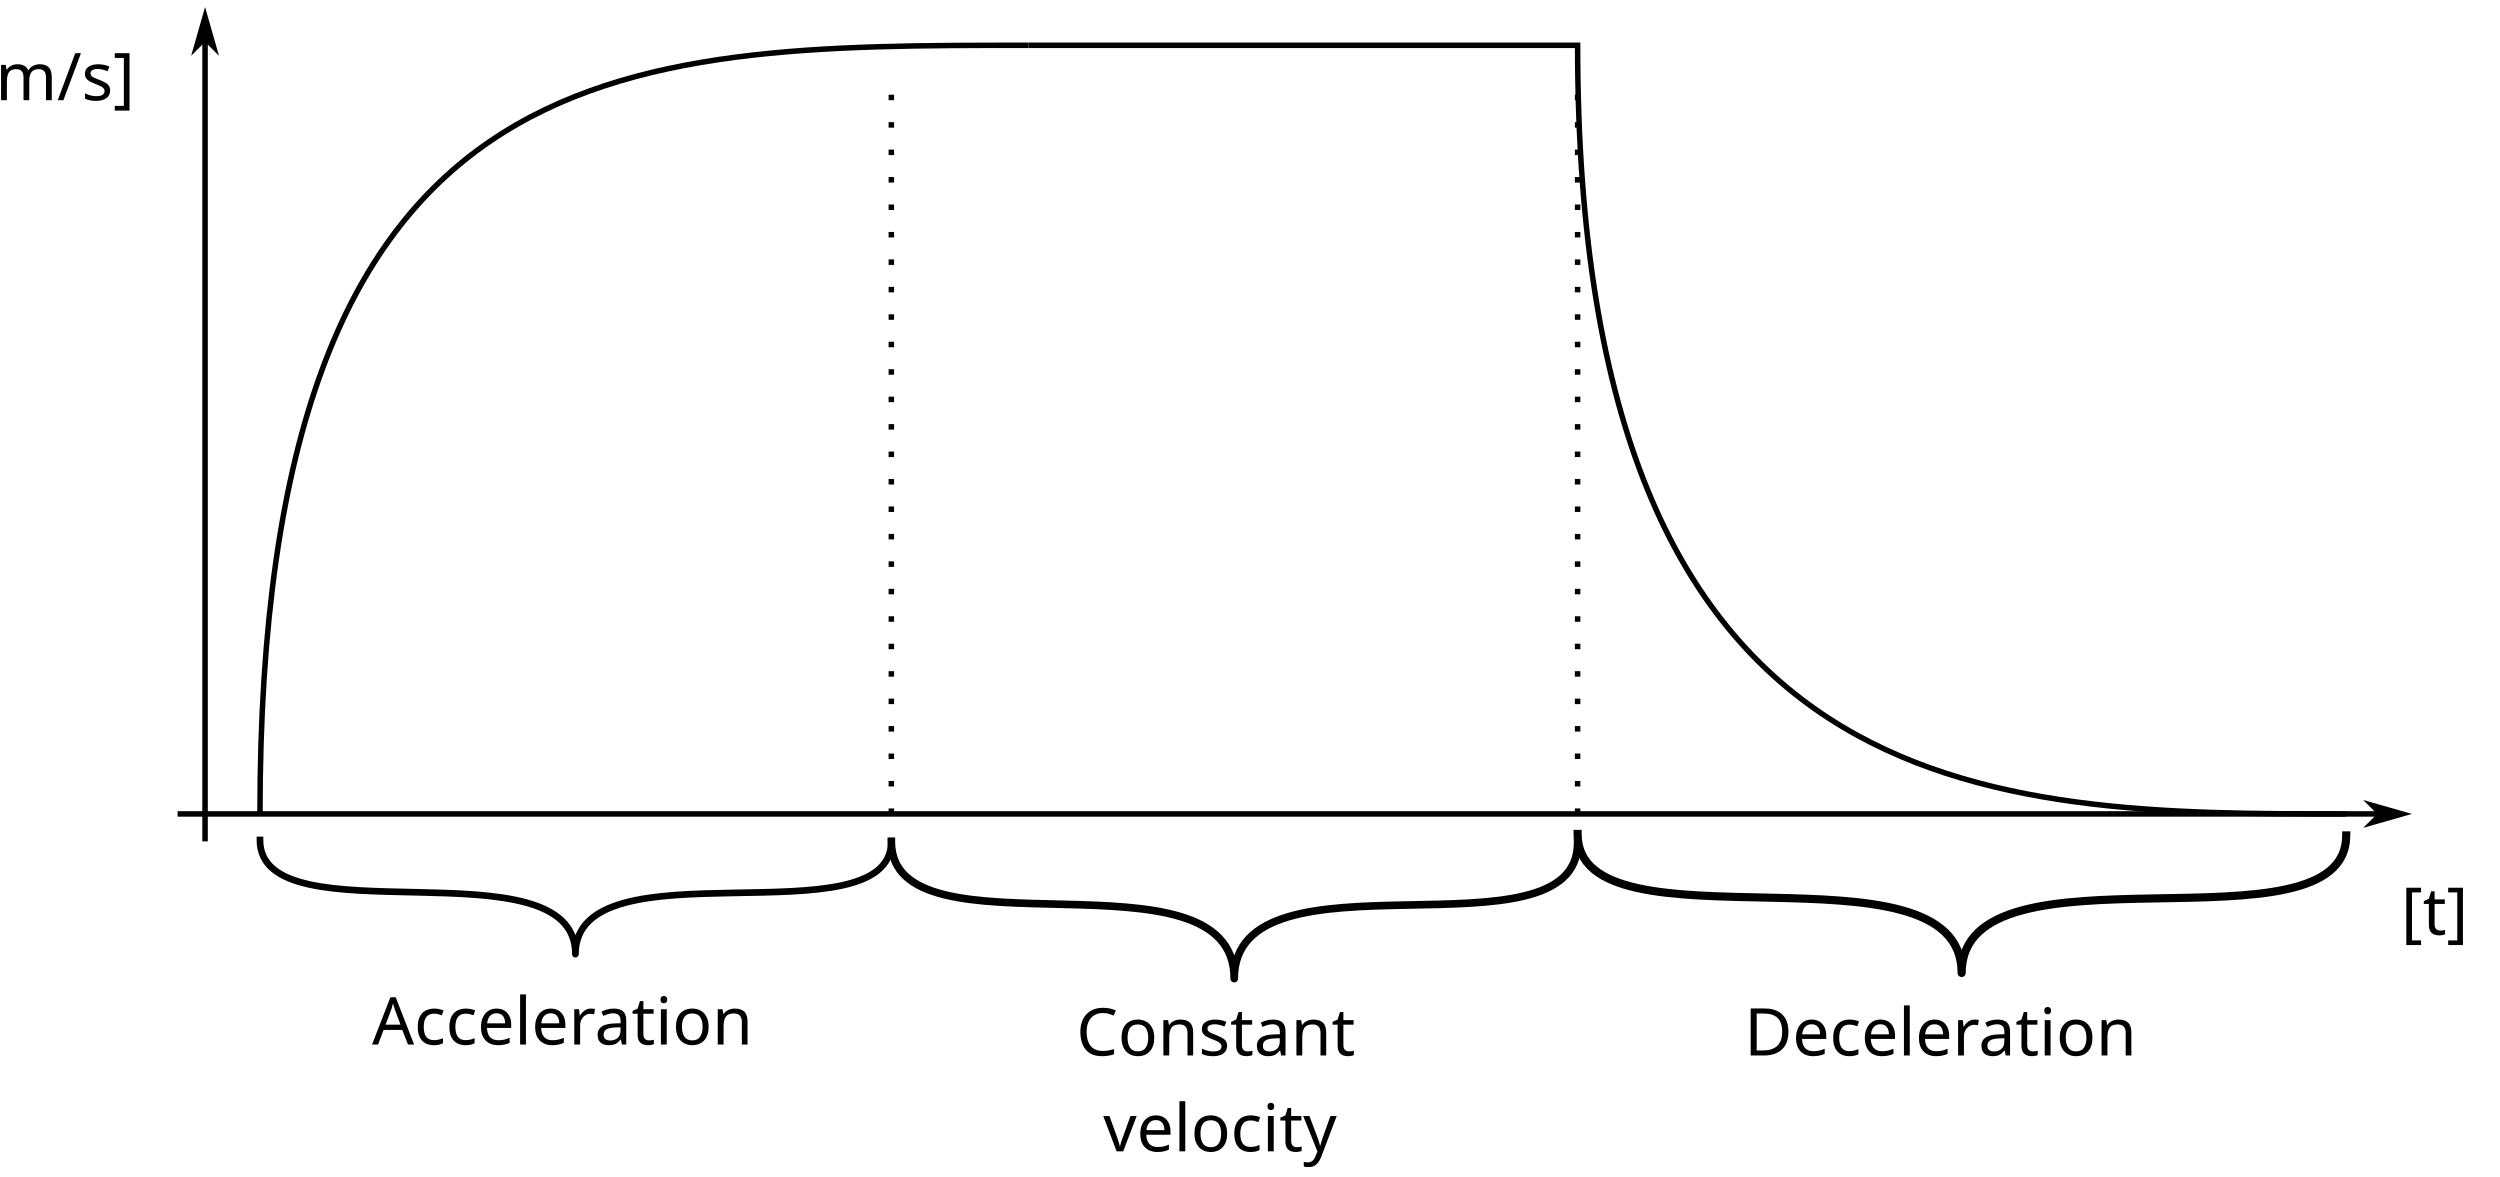
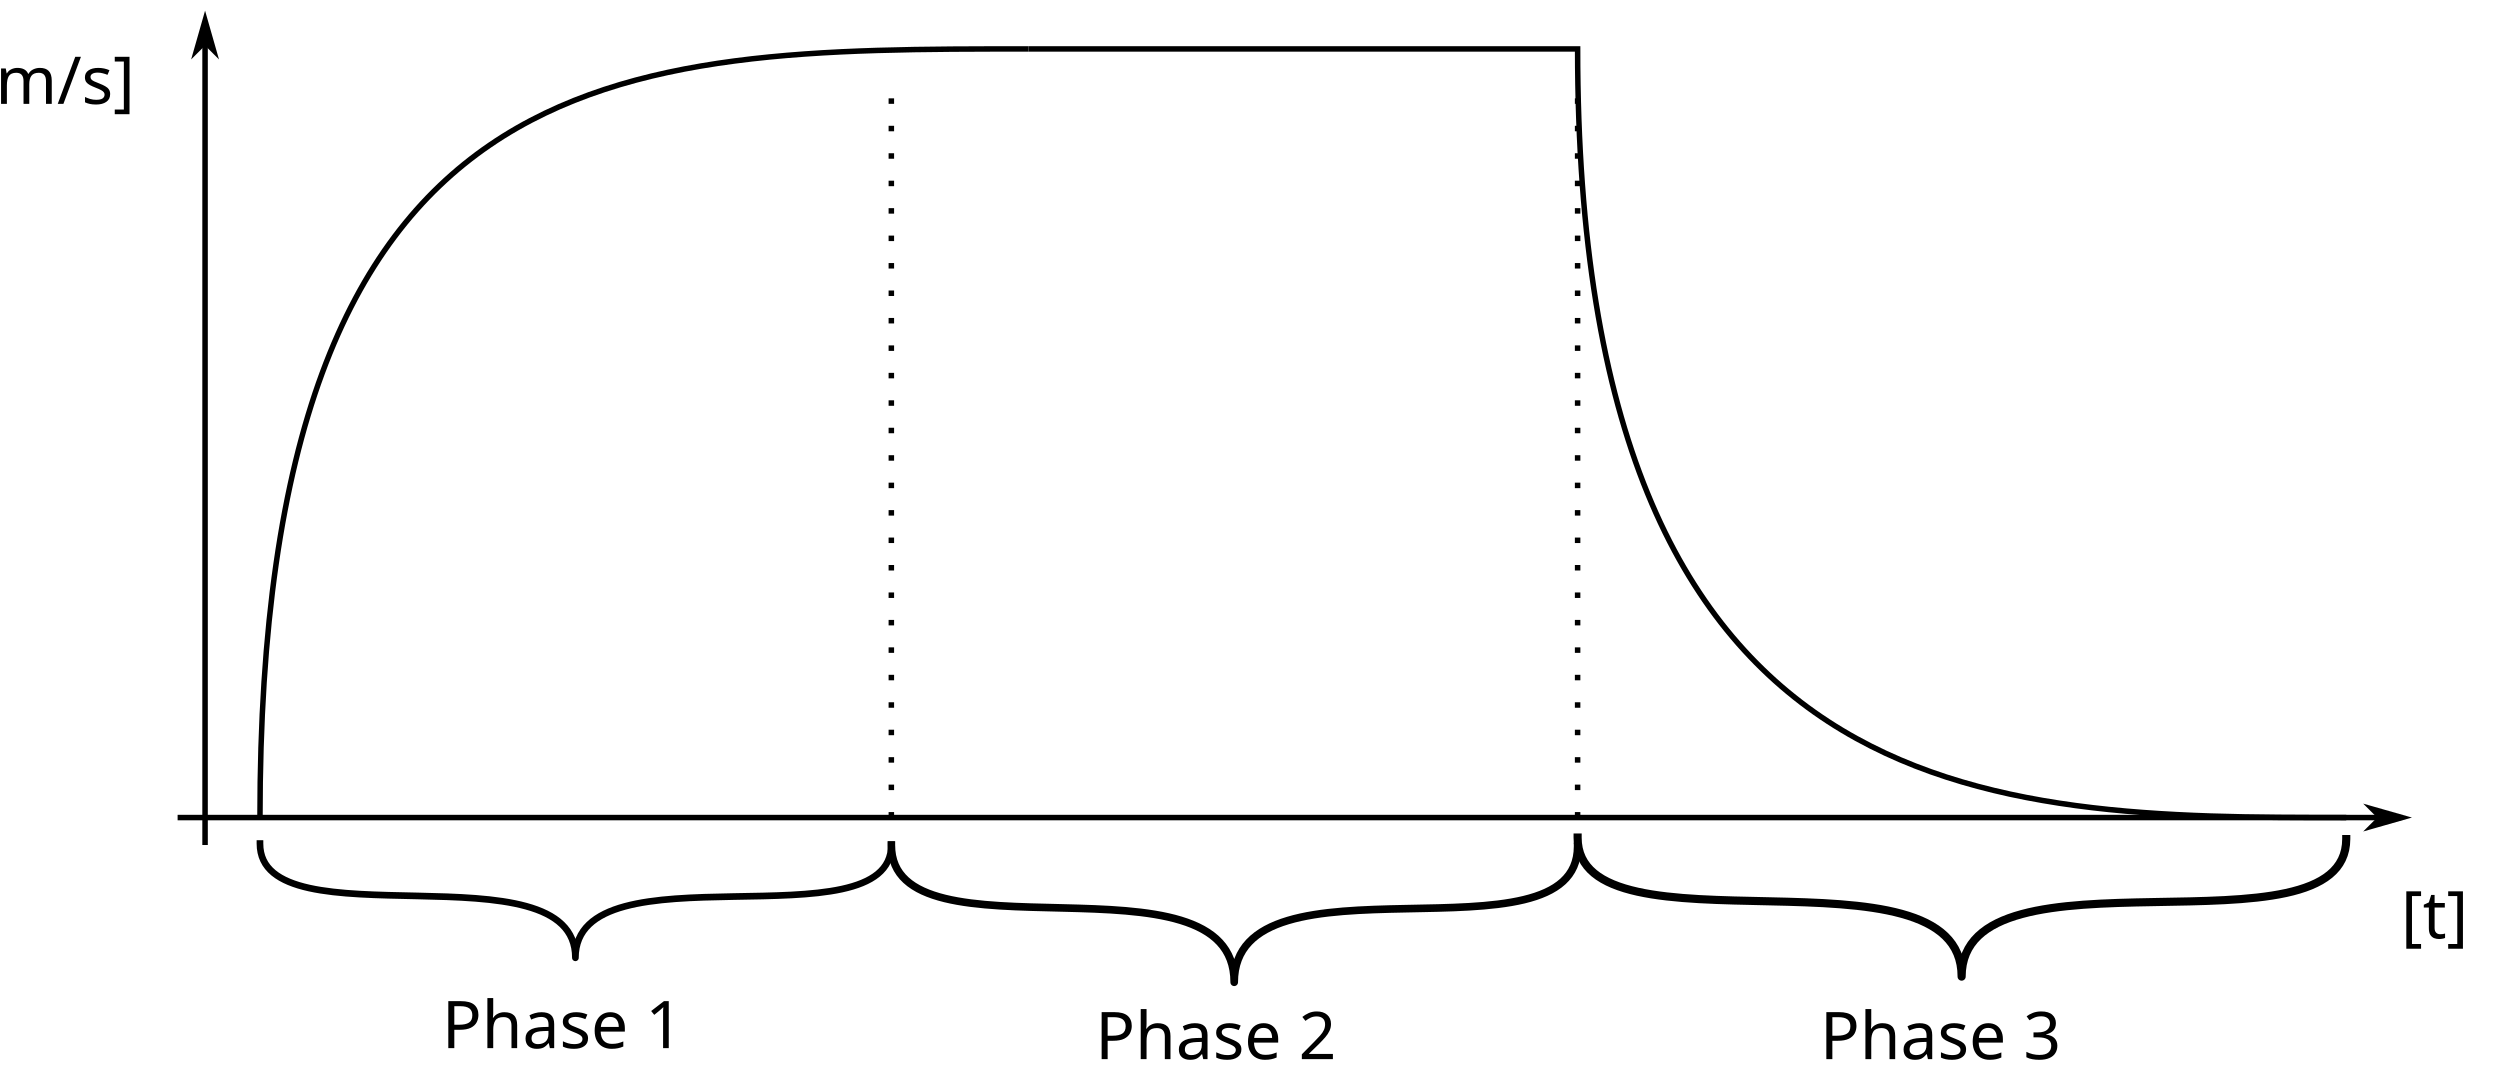
- <svg xmlns="http://www.w3.org/2000/svg" width="455.357" height="214.202" id="svg2" version="1.1">
+ <svg xmlns="http://www.w3.org/2000/svg" width="455.357" height="195.082" id="svg2" version="1.1">
  <defs id="defs4">
    <marker orient="auto" refY="0" refX="0" id="Arrow1Mend" style="overflow:visible">
      <path id="path3791" d="M 0,0 5,-5 -12.5,0 5,5 0,0 z" style="fill-rule:evenodd;stroke:#000000;stroke-width:1pt" transform="matrix(-0.4,0,0,-0.4,-4,0)" />
    </marker>
    <marker orient="auto" refY="0" refX="0" id="Arrow1Lend" style="overflow:visible">
      <path id="path3785" d="M 0,0 5,-5 -12.5,0 5,5 0,0 z" style="fill-rule:evenodd;stroke:#000000;stroke-width:1pt" transform="matrix(-0.8,0,0,-0.8,-10,0)" />
    </marker>
  </defs>
-   <g id="layer1" transform="translate(-162.6484,-189.1122)">
+   <g id="layer1" transform="translate(-162.6484,-188.4497)">
    <path style="fill:none;stroke:#000000;stroke-width:1px;stroke-linecap:butt;stroke-linejoin:miter;stroke-opacity:1" d="m 210,337.362 c 0,-140 65,-140 140,-140" id="path2987" />
    <path style="fill:none;stroke:#000000;stroke-width:1px;stroke-linecap:butt;stroke-linejoin:miter;stroke-opacity:1" d="m 350,197.362 100,0 c 0,140 75,140 140,140" id="path2989" />
    <path style="fill:none;stroke:#000000;stroke-width:1.217;stroke-linecap:square;stroke-linejoin:round;stroke-miterlimit:4;stroke-opacity:1;stroke-dasharray:none" d="m 210,342.099 c -0.041,18.394 57.5,0.112 57.454,20.805 0.046,-20.693 57.505,-2.187 57.546,-20.581" id="path3831-6" />
    <path style="fill:none;stroke:#000000;stroke-width:1.39;stroke-linecap:square;stroke-linejoin:round;stroke-miterlimit:4;stroke-opacity:1;stroke-dasharray:none" d="m 325,342.362 c -0.044,22.102 62.5,0.135 62.45,25 0.05,-24.865 62.506,-2.628 62.55,-24.73" id="path3831-6-1" />
    <path style="fill:none;stroke:#000000;stroke-width:1.481;stroke-linecap:square;stroke-linejoin:round;stroke-miterlimit:4;stroke-opacity:1;stroke-dasharray:none" d="m 450,341.005 c -0.05,22.392 70,0.137 69.944,25.328 0.056,-25.191 70.006,-2.662 70.056,-25.055" id="path3831-6-9" />
    <text xml:space="preserve" style="font-size:6px;font-style:normal;font-weight:normal;text-align:center;line-height:125%;letter-spacing:0px;word-spacing:0px;text-anchor:middle;fill:#000000;fill-opacity:1;stroke:none;font-family:Sans" x="269" y="379.362" id="text3791">
-       <tspan id="tspan3793" x="269" y="379.362" style="font-size:12px">Acceleration</tspan>
+       <tspan id="tspan3793" x="269" y="379.362" style="font-size:12px">Phase 1</tspan>
    </text>
    <text xml:space="preserve" style="font-size:6px;font-style:normal;font-weight:normal;text-align:center;line-height:125%;letter-spacing:0px;word-spacing:0px;text-anchor:middle;fill:#000000;fill-opacity:1;stroke:none;font-family:Sans" x="388" y="381.362" id="text3795">
-       <tspan x="388" y="381.362" id="tspan3799" style="font-size:12px">Constant</tspan>
+       <tspan x="388" y="381.362" id="tspan3799" style="font-size:12px">Phase 2</tspan>
    </text>
    <text xml:space="preserve" style="font-size:6px;font-style:normal;font-weight:normal;text-align:center;line-height:125%;letter-spacing:0px;word-spacing:0px;text-anchor:middle;fill:#000000;fill-opacity:1;stroke:none;font-family:Sans" x="520" y="381.362" id="text3801">
-       <tspan id="tspan3803" x="520" y="381.362" style="font-size:12px">Deceleration</tspan>
+       <tspan id="tspan3803" x="520" y="381.362" style="font-size:12px">Phase 3</tspan>
    </text>
    <path style="fill:none;stroke:#000000;stroke-width:1;stroke-linecap:butt;stroke-linejoin:miter;stroke-miterlimit:4;stroke-opacity:1;stroke-dasharray:1, 4;stroke-dashoffset:0" d="m 325,337.362 0,-135" id="path3805" />
    <path style="fill:none;stroke:#000000;stroke-width:1;stroke-linecap:butt;stroke-linejoin:miter;stroke-miterlimit:4;stroke-opacity:1;stroke-dasharray:1, 4;stroke-dashoffset:0" d="m 450,337.362 0,-135" id="path3807" />
-     <text xml:space="preserve" style="font-size:6px;font-style:normal;font-weight:normal;text-align:center;line-height:125%;letter-spacing:0px;word-spacing:0px;text-anchor:middle;fill:#000000;fill-opacity:1;stroke:none;font-family:Sans" x="388.755" y="398.818" id="text3209">
-       <tspan id="tspan3211" x="388.755" y="398.818" style="font-size:12px">velocity</tspan>
-     </text>
    <path style="fill:none;stroke:#000000;stroke-width:1px;stroke-linecap:butt;stroke-linejoin:miter;stroke-opacity:1;marker-end:url(#Arrow1Mend)" d="m -7.392,147.5 0,-150" id="path3006" transform="translate(207.3917,194.8622)" />
    <path style="fill:none;stroke:#000000;stroke-width:1px;stroke-linecap:butt;stroke-linejoin:miter;stroke-opacity:1;marker-end:url(#Arrow1Mend)" d="m -12.392,142.5 405,0" id="path3008" transform="translate(207.3917,194.8622)" />
    <text xml:space="preserve" style="font-size:6px;font-style:normal;font-weight:normal;text-align:end;line-height:125%;letter-spacing:0px;word-spacing:0px;text-anchor:end;fill:#000000;fill-opacity:1;stroke:none;font-family:Sans" x="195" y="207.362" id="text4592">
      <tspan id="tspan4594" x="195" y="207.362" style="font-size:12px;text-align:end;text-anchor:end">[m/s]</tspan>
    </text>
    <text xml:space="preserve" style="font-size:6px;font-style:normal;font-weight:normal;text-align:center;line-height:125%;letter-spacing:0px;word-spacing:0px;text-anchor:middle;fill:#000000;fill-opacity:1;stroke:none;font-family:Sans" x="610" y="359.362" id="text4596">
      <tspan id="tspan4598" x="610" y="359.362" style="font-size:12px">[t]</tspan>
    </text>
  </g>
</svg>
